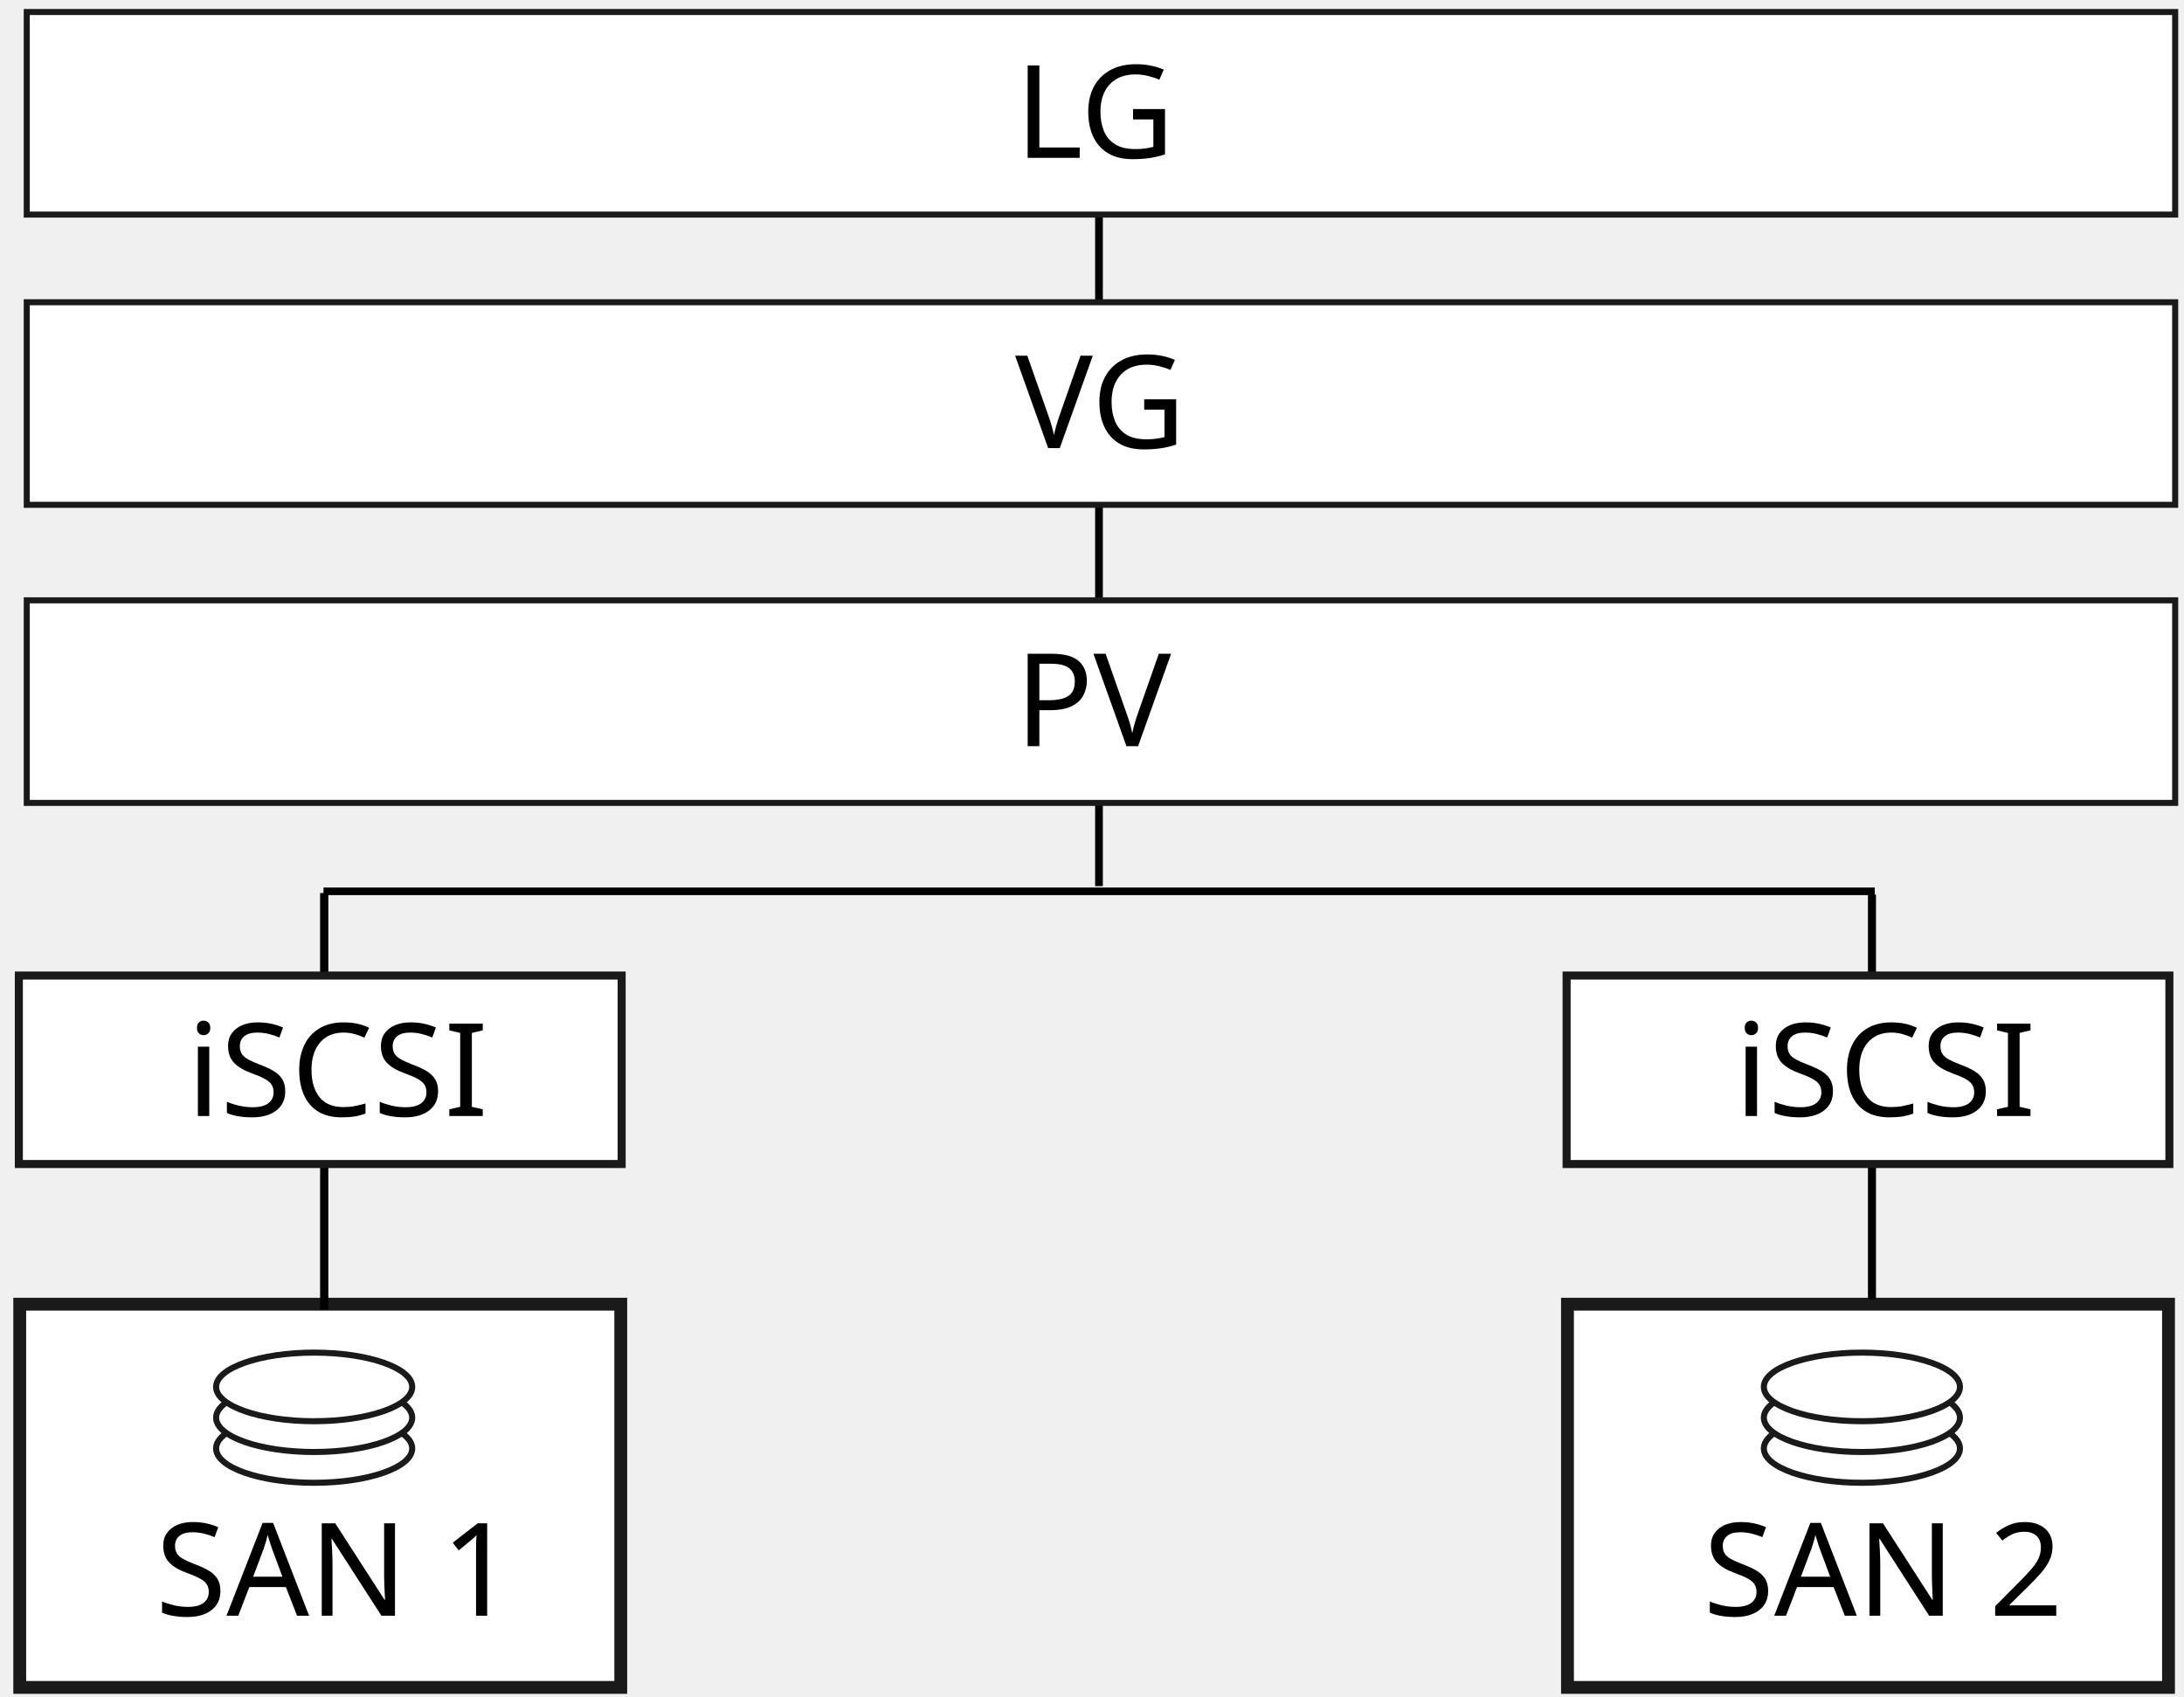
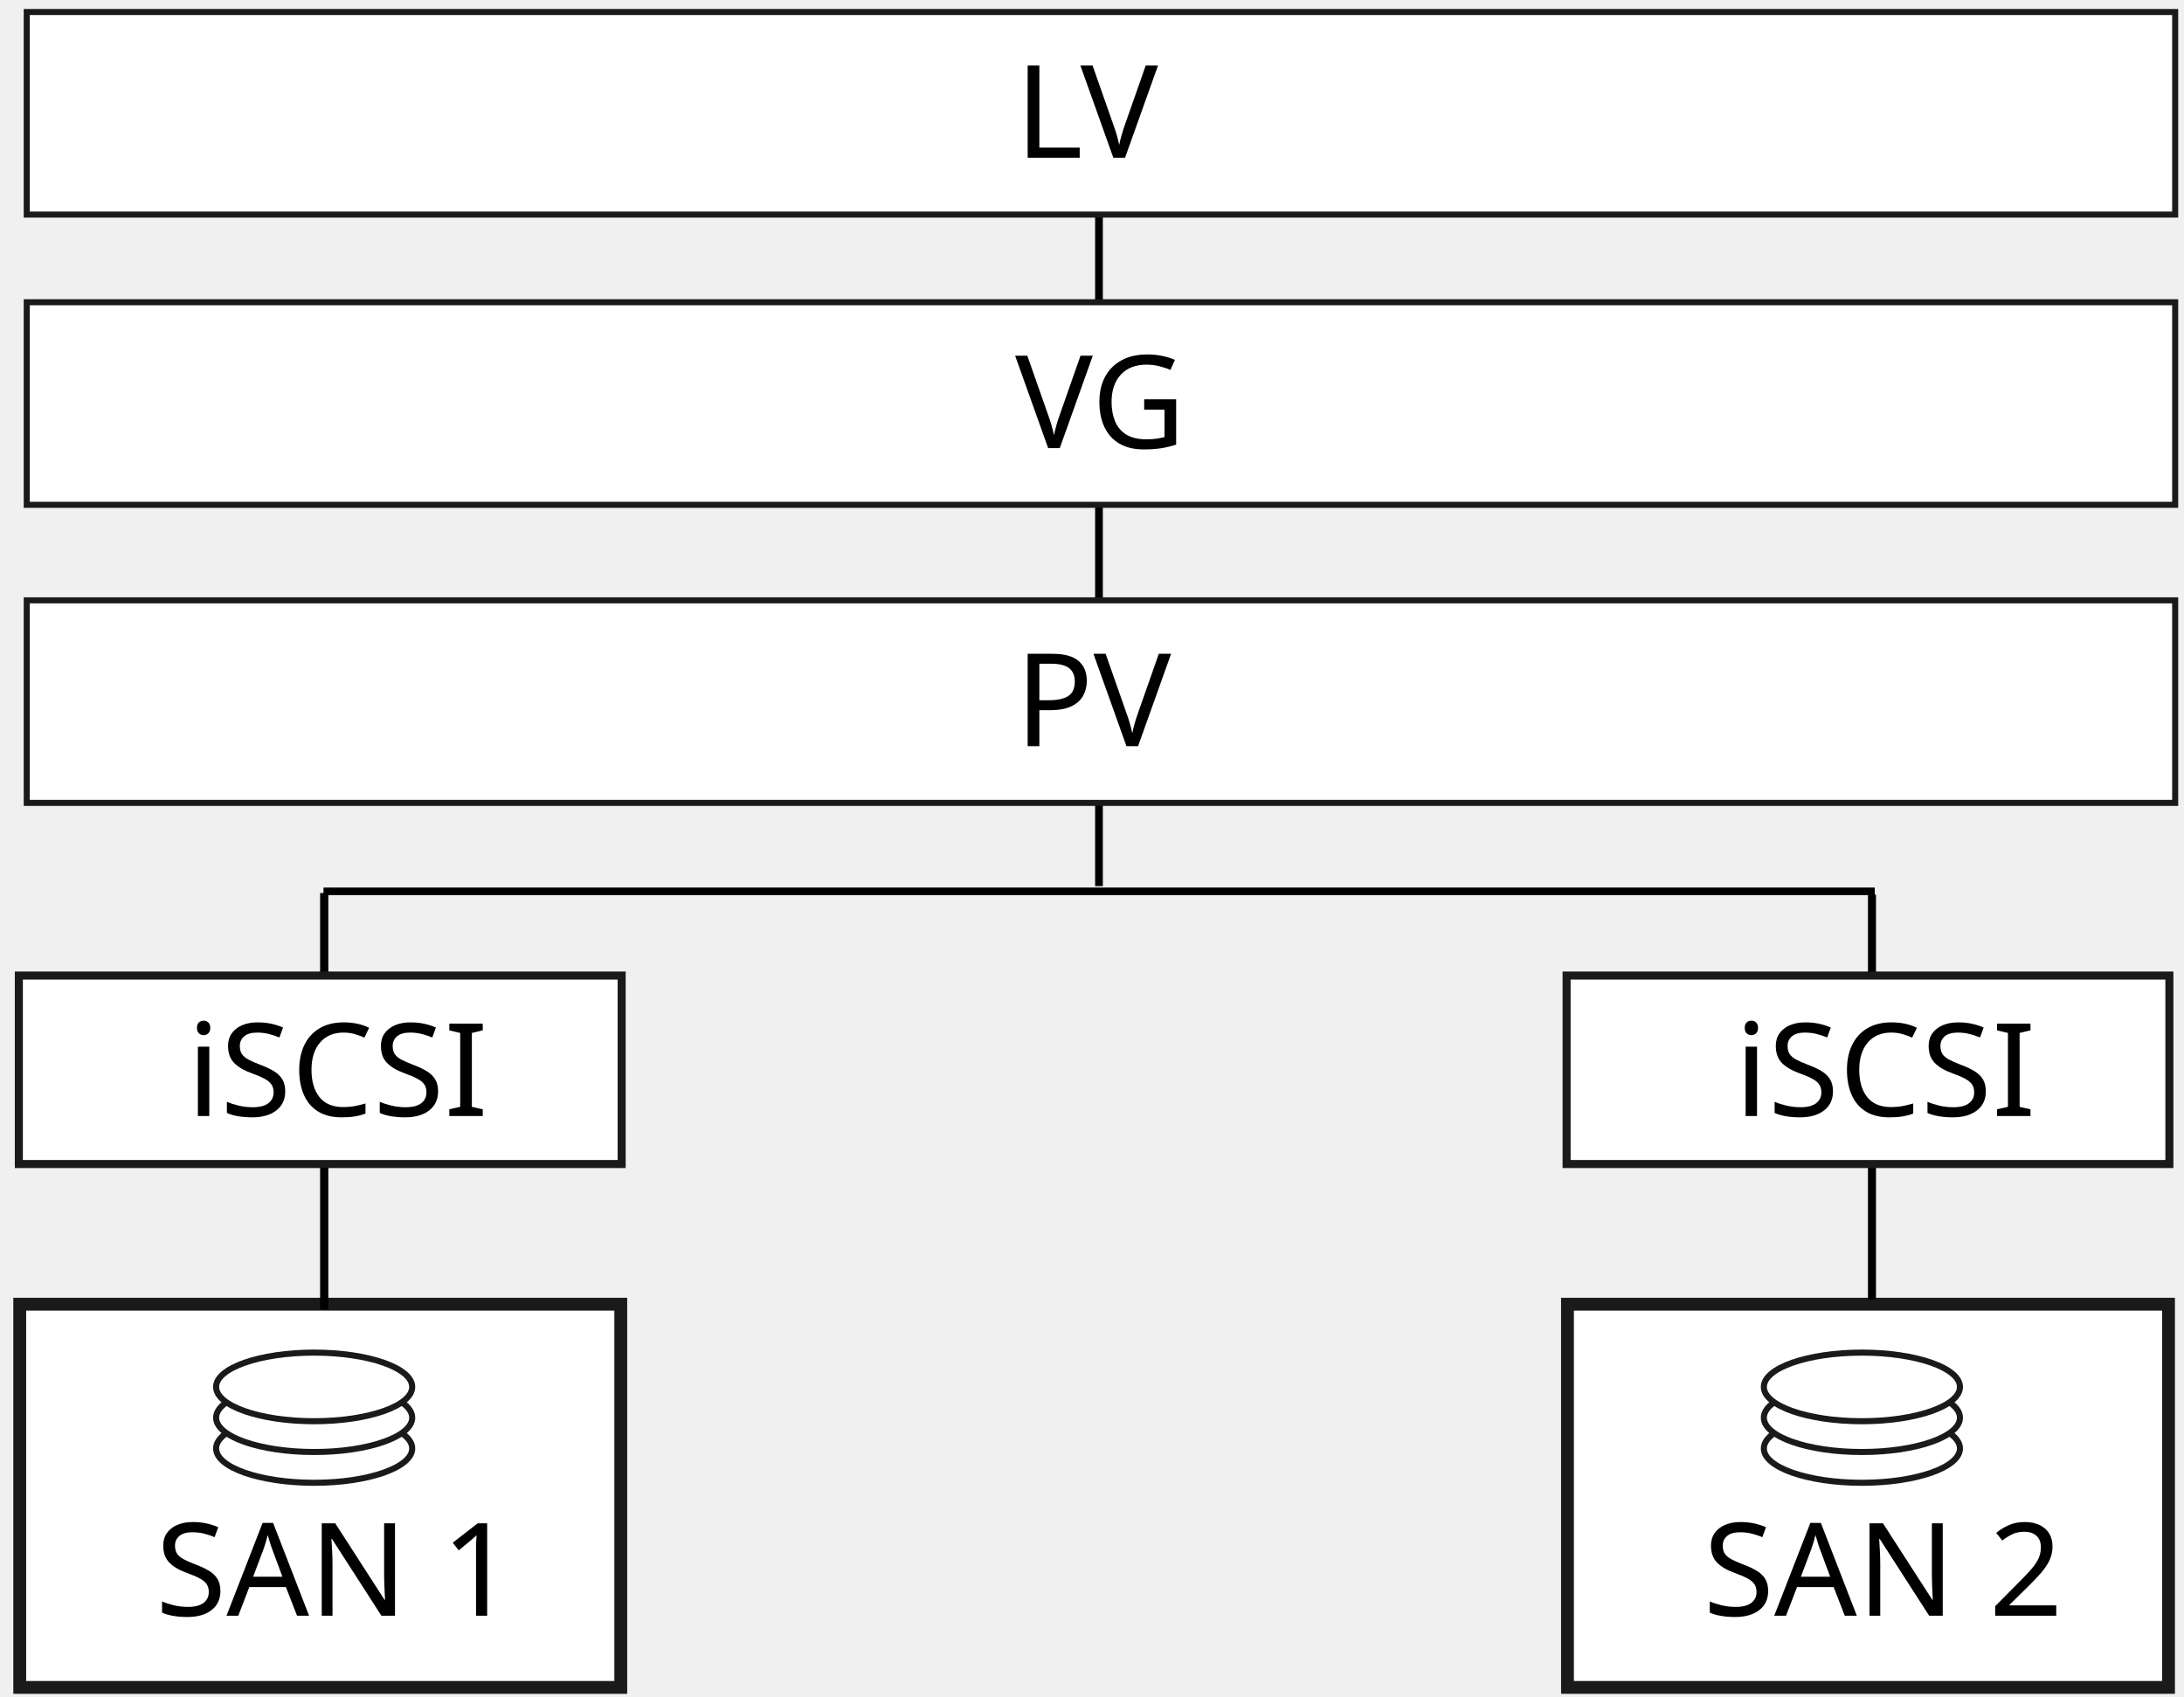
<svg xmlns="http://www.w3.org/2000/svg" version="1.1" width="675" height="524.41" id="svg2">
  <defs id="defs4" />
  <g transform="translate(0,-527.9521)" id="layer1">
    <g transform="translate(-36.06916,44.22425)" id="g3697">
      <rect width="185.758" height="118.469" x="42.168" y="886.904" id="rect3691" style="fill:#ffffff;fill-opacity:1;stroke:#1a1a1a;stroke-width:3.967;stroke-linecap:square;stroke-miterlimit:2.4;stroke-opacity:1;stroke-dasharray:none;stroke-dashoffset:1.321" />
      <g transform="translate(27.1028,-45.94392)" id="g3655">
        <path d="m 125.758,430.47 a 30.303,10.606 0 1 1 -60.606,0 30.303,10.606 0 1 1 60.606,0 z" transform="translate(10.60606,546.983)" id="path2837-8-9" style="fill:#ffffff;fill-opacity:1;stroke:#1a1a1a;stroke-width:1.875;stroke-linecap:square;stroke-miterlimit:2.4;stroke-opacity:1;stroke-dasharray:none;stroke-dashoffset:1.321" />
        <path d="m 125.758,430.47 a 30.303,10.606 0 1 1 -60.606,0 30.303,10.606 0 1 1 60.606,0 z" transform="translate(10.60606,537.4679)" id="path2837-8" style="fill:#ffffff;fill-opacity:1;stroke:#1a1a1a;stroke-width:1.875;stroke-linecap:square;stroke-miterlimit:2.4;stroke-opacity:1;stroke-dasharray:none;stroke-dashoffset:1.321" />
        <path d="m 125.758,430.47 a 30.303,10.606 0 1 1 -60.606,0 30.303,10.606 0 1 1 60.606,0 z" transform="translate(10.60606,527.9527)" id="path2837" style="fill:#ffffff;fill-opacity:1;stroke:#1a1a1a;stroke-width:1.875;stroke-linecap:square;stroke-miterlimit:2.4;stroke-opacity:1;stroke-dasharray:none;stroke-dashoffset:1.321" />
      </g>
      <text x="84.112" y="983.203" id="text3693" xml:space="preserve" style="font-size:40px;font-style:normal;font-weight:normal;fill:#000000;fill-opacity:1;stroke:none;font-family:Andale Sans;">
        <tspan x="84.112" y="983.203" id="tspan3695">SAN 1</tspan>
      </text>
    </g>
    <g transform="translate(442.2862,44.22425)" id="g3697-1">
      <rect width="185.758" height="118.469" x="42.168" y="886.904" id="rect3691-0" style="fill:#ffffff;fill-opacity:1;stroke:#1a1a1a;stroke-width:3.967;stroke-linecap:square;stroke-miterlimit:2.4;stroke-opacity:1;stroke-dasharray:none;stroke-dashoffset:1.321" />
      <g transform="translate(27.1028,-45.94392)" id="g3655-4">
        <path d="m 125.758,430.47 a 30.303,10.606 0 1 1 -60.606,0 30.303,10.606 0 1 1 60.606,0 z" transform="translate(10.60606,546.983)" id="path2837-8-9-2" style="fill:#ffffff;fill-opacity:1;stroke:#1a1a1a;stroke-width:1.875;stroke-linecap:square;stroke-miterlimit:2.4;stroke-opacity:1;stroke-dasharray:none;stroke-dashoffset:1.321" />
        <path d="m 125.758,430.47 a 30.303,10.606 0 1 1 -60.606,0 30.303,10.606 0 1 1 60.606,0 z" transform="translate(10.60606,537.4679)" id="path2837-8-2" style="fill:#ffffff;fill-opacity:1;stroke:#1a1a1a;stroke-width:1.875;stroke-linecap:square;stroke-miterlimit:2.4;stroke-opacity:1;stroke-dasharray:none;stroke-dashoffset:1.321" />
        <path d="m 125.758,430.47 a 30.303,10.606 0 1 1 -60.606,0 30.303,10.606 0 1 1 60.606,0 z" transform="translate(10.60606,527.9527)" id="path2837-2" style="fill:#ffffff;fill-opacity:1;stroke:#1a1a1a;stroke-width:1.875;stroke-linecap:square;stroke-miterlimit:2.4;stroke-opacity:1;stroke-dasharray:none;stroke-dashoffset:1.321" />
      </g>
      <text x="84.112" y="983.203" id="text3693-0" xml:space="preserve" style="font-size:40px;font-style:normal;font-weight:normal;fill:#000000;fill-opacity:1;stroke:none;font-family:Andale Sans;">
        <tspan x="84.112" y="983.203" id="tspan3695-5">SAN 2</tspan>
      </text>
    </g>
    <path d="m 100.205,804.022 0,128.766" id="path3890" style="fill:none;stroke:#000000;stroke-width:2.547;stroke-linecap:butt;stroke-linejoin:miter;stroke-miterlimit:4;stroke-opacity:1;stroke-dasharray:none" />
    <g transform="translate(-35.60187,-22)" id="g3755">
      <rect width="186.304" height="58.267" x="41.427" y="851.53" id="rect3749" style="fill:#ffffff;fill-opacity:1;stroke:#1a1a1a;stroke-width:2.487;stroke-linecap:square;stroke-miterlimit:2.4;stroke-opacity:1;stroke-dasharray:none;stroke-dashoffset:1.321" />
      <text x="93.359" y="894.96" id="text3751" xml:space="preserve" style="font-size:40px;font-style:normal;font-weight:normal;fill:#000000;fill-opacity:1;stroke:none;font-family:Andale Sans;">
        <tspan x="93.359" y="894.96" id="tspan3753">iSCSI</tspan>
      </text>
    </g>
    <path d="m 578.56,804.501 0,125.2" id="path3890-2" style="fill:none;stroke:#000000;stroke-width:2.484;stroke-linecap:butt;stroke-linejoin:miter;stroke-miterlimit:4;stroke-opacity:1;stroke-dasharray:none" />
    <g transform="translate(442.7535,-22)" id="g3755-8">
      <rect width="186.304" height="58.267" x="41.427" y="851.53" id="rect3749-7" style="fill:#ffffff;fill-opacity:1;stroke:#1a1a1a;stroke-width:2.487;stroke-linecap:square;stroke-miterlimit:2.4;stroke-opacity:1;stroke-dasharray:none;stroke-dashoffset:1.321" />
      <text x="93.359" y="894.96" id="text3751-0" xml:space="preserve" style="font-size:40px;font-style:normal;font-weight:normal;fill:#000000;fill-opacity:1;stroke:none;font-family:Andale Sans;">
        <tspan x="93.359" y="894.96" id="tspan3753-8">iSCSI</tspan>
      </text>
    </g>
    <path d="m 339.657,548.178 0,253.712" id="path3890-5" style="fill:none;stroke:#000000;stroke-width:2.388;stroke-linecap:butt;stroke-linejoin:miter;stroke-miterlimit:4;stroke-opacity:1;stroke-dasharray:none" />
    <g transform="translate(-32.40303,-203.8718)" id="g3797-9-6">
      <rect width="664.005" height="62.623" x="40.671" y="735.537" id="rect3791-0-0" style="fill:#ffffff;fill-opacity:1;stroke:#1a1a1a;stroke-width:1.869;stroke-linecap:square;stroke-miterlimit:2.4;stroke-opacity:1;stroke-dasharray:none;stroke-dashoffset:1.321" />
      <text x="346.147" y="780.627" id="text3793-2-6" xml:space="preserve" style="font-size:40px;font-style:normal;font-weight:normal;fill:#000000;fill-opacity:1;stroke:none;font-family:Andale Sans;">
-         <tspan x="346.147" y="780.627" id="tspan3795-0-6">LG</tspan>
+         <tspan x="346.147" y="780.627" id="tspan3795-0-6">LV</tspan>
      </text>
    </g>
    <g transform="translate(-32.40303,-22)" id="g3797">
      <rect width="664.005" height="62.623" x="40.671" y="735.537" id="rect3791" style="fill:#ffffff;fill-opacity:1;stroke:#1a1a1a;stroke-width:1.869;stroke-linecap:square;stroke-miterlimit:2.4;stroke-opacity:1;stroke-dasharray:none;stroke-dashoffset:1.321" />
      <text x="346.147" y="780.627" id="text3793" xml:space="preserve" style="font-size:40px;font-style:normal;font-weight:normal;fill:#000000;fill-opacity:1;stroke:none;font-family:Andale Sans;">
        <tspan x="346.147" y="780.627" id="tspan3795">PV</tspan>
      </text>
    </g>
    <g transform="translate(-32.40303,-114.1479)" id="g3797-9">
      <rect width="664.005" height="62.623" x="40.671" y="735.537" id="rect3791-0" style="fill:#ffffff;fill-opacity:1;stroke:#1a1a1a;stroke-width:1.869;stroke-linecap:square;stroke-miterlimit:2.4;stroke-opacity:1;stroke-dasharray:none;stroke-dashoffset:1.321" />
      <text x="346.147" y="780.627" id="text3793-2" xml:space="preserve" style="font-size:40px;font-style:normal;font-weight:normal;fill:#000000;fill-opacity:1;stroke:none;font-family:Andale Sans;">
        <tspan x="346.147" y="780.627" id="tspan3795-0">VG</tspan>
      </text>
    </g>
    <path d="m 579.431,803.492 -479.449,0.009" id="path3890-7" style="fill:none;stroke:#000000;stroke-width:2.342;stroke-linecap:butt;stroke-linejoin:miter;stroke-miterlimit:4;stroke-opacity:1;stroke-dasharray:none" />
  </g>
</svg>
